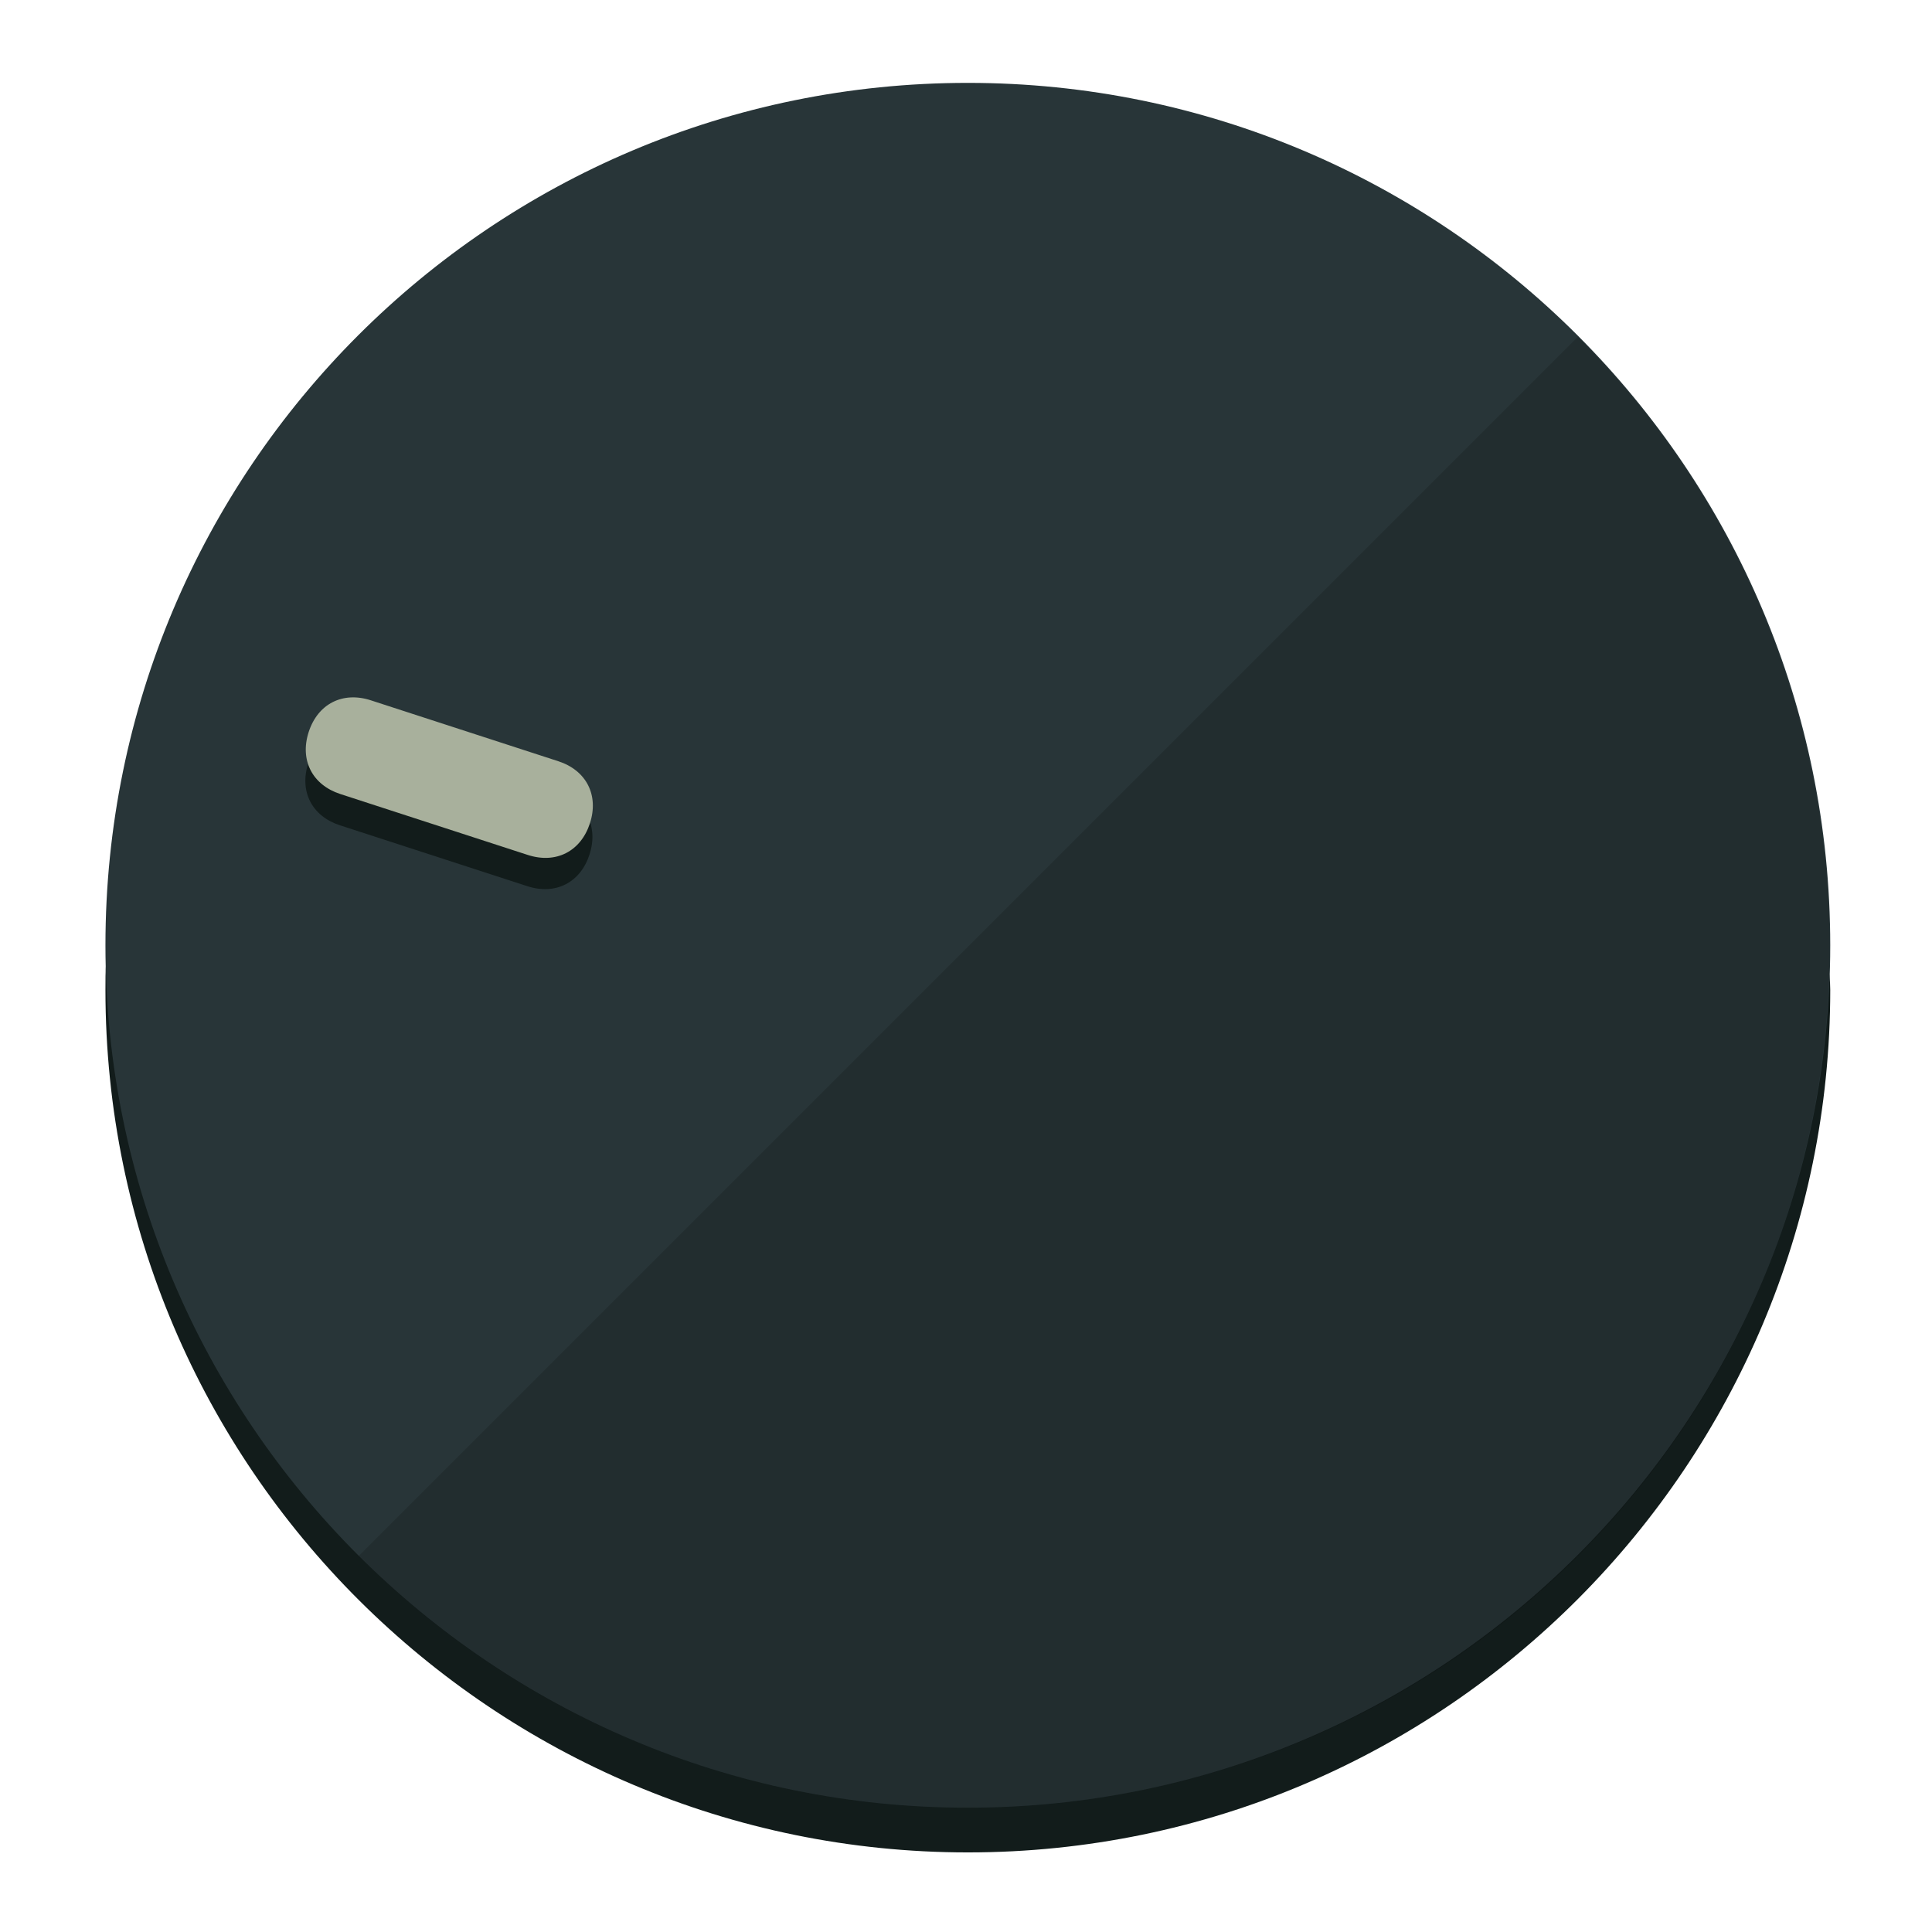
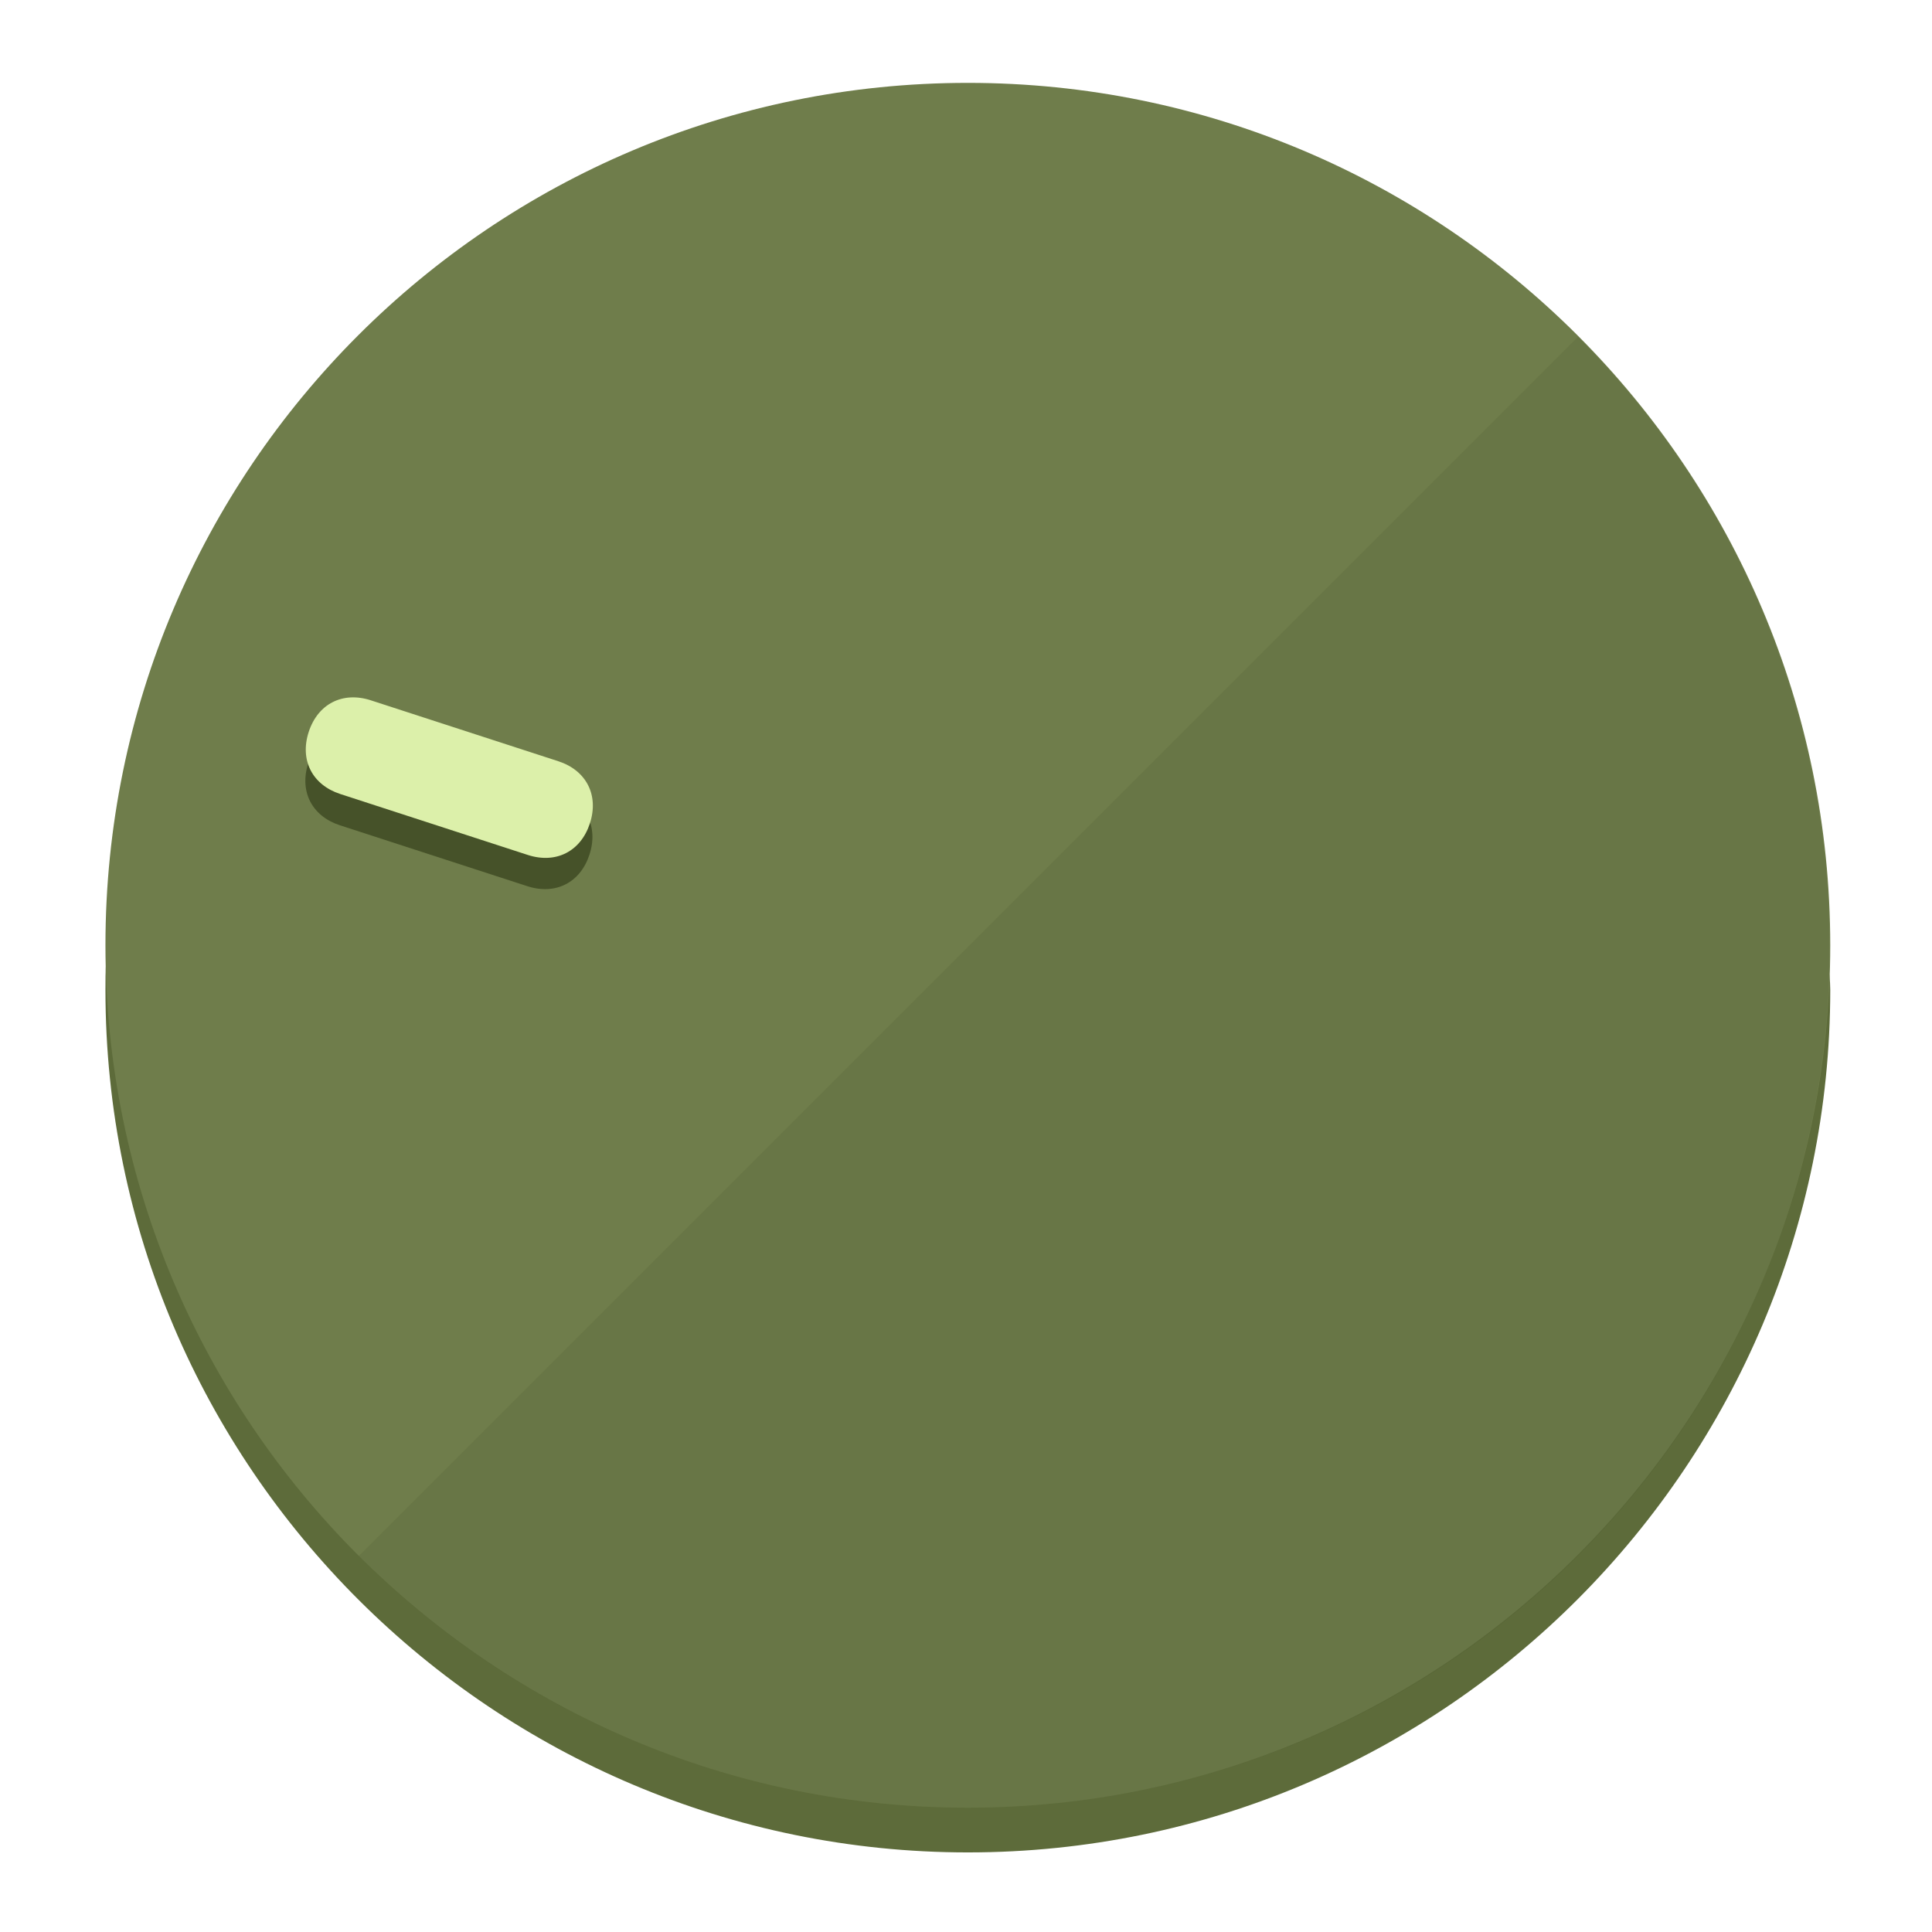
<svg xmlns="http://www.w3.org/2000/svg" height="120px" width="120px" version="1.1" id="Layer_1" viewBox="0 0 496.8 496.8" xml:space="preserve">
  <defs id="defs23" />
  <g id="g3158">
-     <path style="display:inline;fill:#121c1b;fill-opacity:1;stroke-width:1.584" d="m 248.875,445.92 c 116.582,0 212.89,-91.238 220.493,-205.286 0,5.069 1.267,8.87 1.267,13.939 0,121.651 -98.842,221.76 -221.76,221.76 -121.651,0 -221.76,-98.842 -221.76,-221.76 0,-5.069 0,-8.87 1.267,-13.939 7.603,114.048 103.91,205.286 220.493,205.286 z" id="path8" />
-     <circle style="display:inline;fill:#283538;fill-opacity:1;stroke-width:1.584" cx="248.875" cy="243.071" r="221.76" id="circle12" />
-     <path style="display:inline;fill:#000000;fill-opacity:0.154;stroke-width:1.587" d="m 405.744,86.606 c 86.308,86.308 86.308,227.193 0,313.5 -86.308,86.308 -227.193,86.308 -313.5,0" id="path14" />
+     <path style="display:inline;fill:#5D6B3A;fill-opacity:1;stroke-width:1.584" d="m 248.875,445.92 c 116.582,0 212.89,-91.238 220.493,-205.286 0,5.069 1.267,8.87 1.267,13.939 0,121.651 -98.842,221.76 -221.76,221.76 -121.651,0 -221.76,-98.842 -221.76,-221.76 0,-5.069 0,-8.87 1.267,-13.939 7.603,114.048 103.91,205.286 220.493,205.286 z" id="path8" />
+     <circle style="display:inline;fill:#6F7D4B;fill-opacity:1;stroke-width:1.584" cx="248.875" cy="243.071" r="221.76" id="circle12" />
+     <path style="display:inline;fill:#465229;fill-opacity:0.154;stroke-width:1.587" d="m 405.744,86.606 c 86.308,86.308 86.308,227.193 0,313.5 -86.308,86.308 -227.193,86.308 -313.5,0" id="path14" />
  </g>
  <g id="g3198">
    <circle style="display:none;fill:#000000;fill-opacity:0;stroke-width:1.584" cx="-154.88" cy="311.577" r="221.76" id="circle12-3" transform="rotate(-72)" />
-     <path style="display:inline;fill:#121c1b;fill-opacity:1;stroke-width:1.584" d="m 143.448,203.776 c 7.231,2.35 10.485,8.737 8.136,15.968 v 0 c -2.35,7.231 -8.737,10.485 -15.968,8.136 L 87.409,212.216 c -7.231,-2.35 -10.485,-8.737 -8.136,-15.968 v 0 c 2.35,-7.231 8.737,-10.485 15.968,-8.136 z" id="path3789" />
-     <path style="display:inline;fill:#A8B09C;stroke-width:1.584" d="m 143.557,195.742 c 7.231,2.35 10.485,8.737 8.136,15.968 v 0 c -2.35,7.231 -8.737,10.485 -15.968,8.136 L 87.518,204.182 c -7.231,-2.35 -10.485,-8.737 -8.136,-15.968 v 0 c 2.35,-7.231 8.737,-10.485 15.968,-8.136 z" id="path915" />
+     <path style="display:inline;fill:#465229;fill-opacity:1;stroke-width:1.584" d="m 143.448,203.776 c 7.231,2.35 10.485,8.737 8.136,15.968 v 0 c -2.35,7.231 -8.737,10.485 -15.968,8.136 L 87.409,212.216 c -7.231,-2.35 -10.485,-8.737 -8.136,-15.968 v 0 c 2.35,-7.231 8.737,-10.485 15.968,-8.136 z" id="path3789" />
+     <path style="display:inline;fill:#DCF0AA;stroke-width:1.584" d="m 143.557,195.742 c 7.231,2.35 10.485,8.737 8.136,15.968 v 0 c -2.35,7.231 -8.737,10.485 -15.968,8.136 L 87.518,204.182 c -7.231,-2.35 -10.485,-8.737 -8.136,-15.968 v 0 c 2.35,-7.231 8.737,-10.485 15.968,-8.136 z" id="path915" />
  </g>
</svg>
